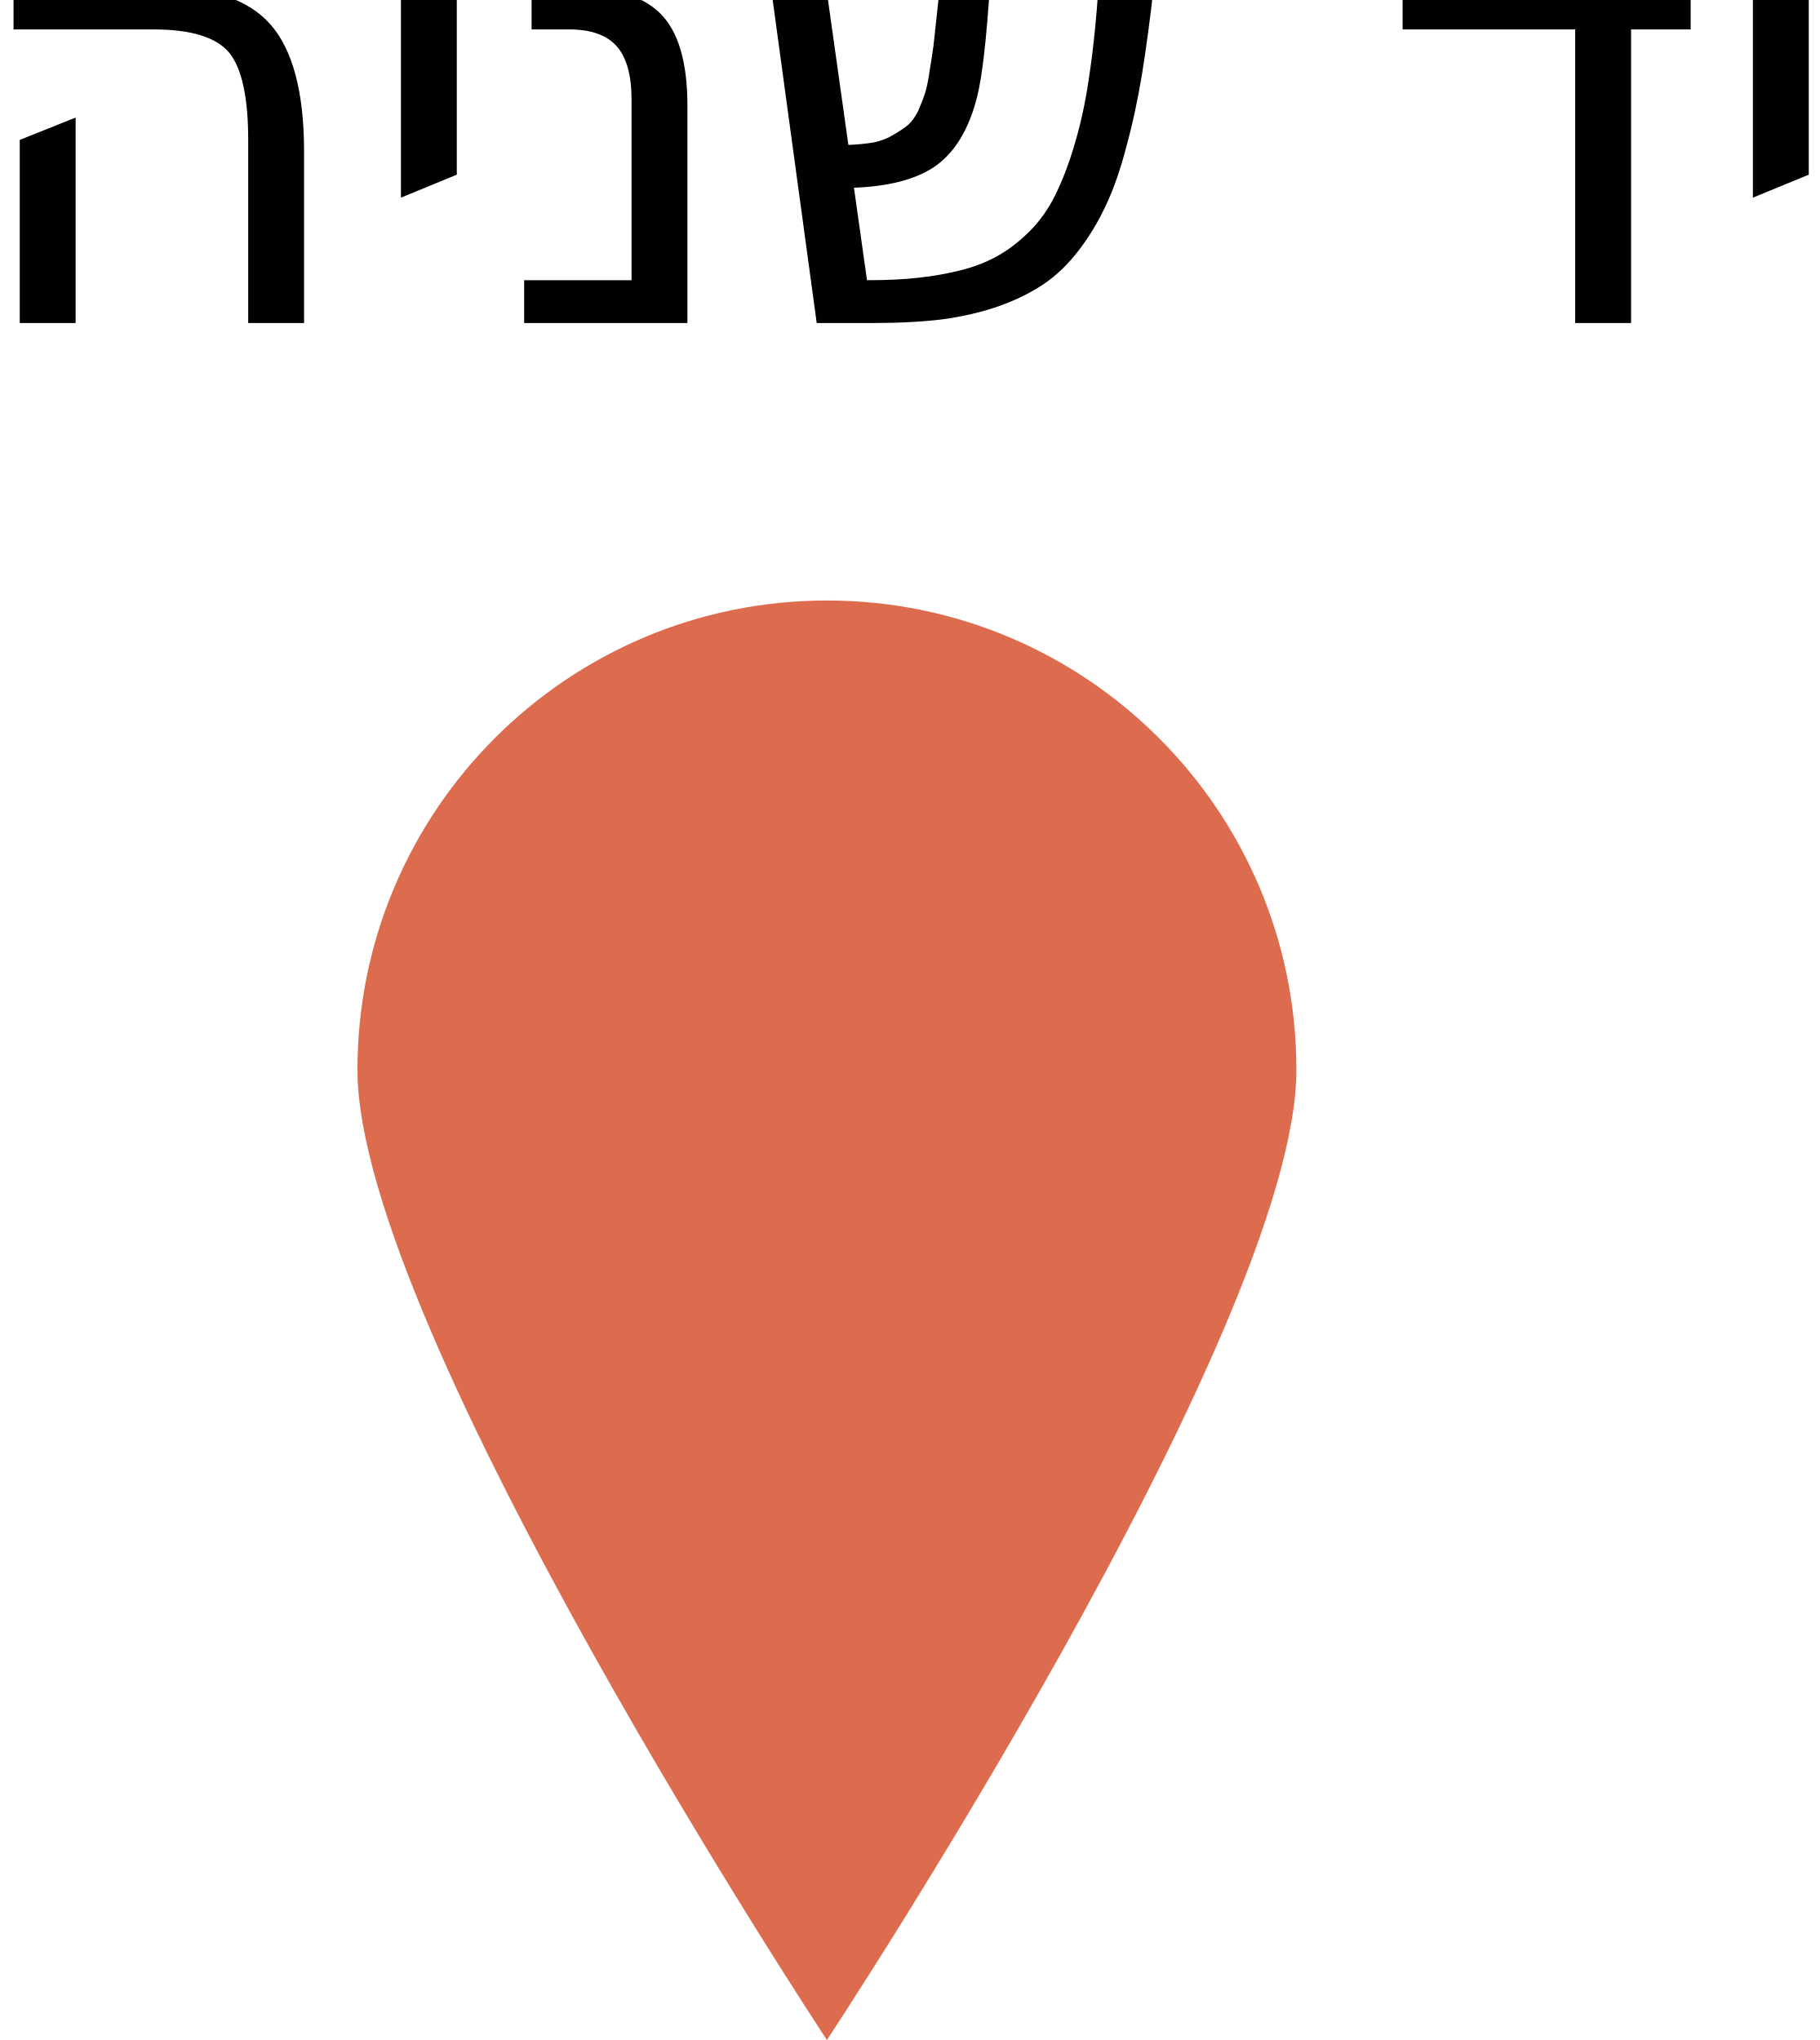
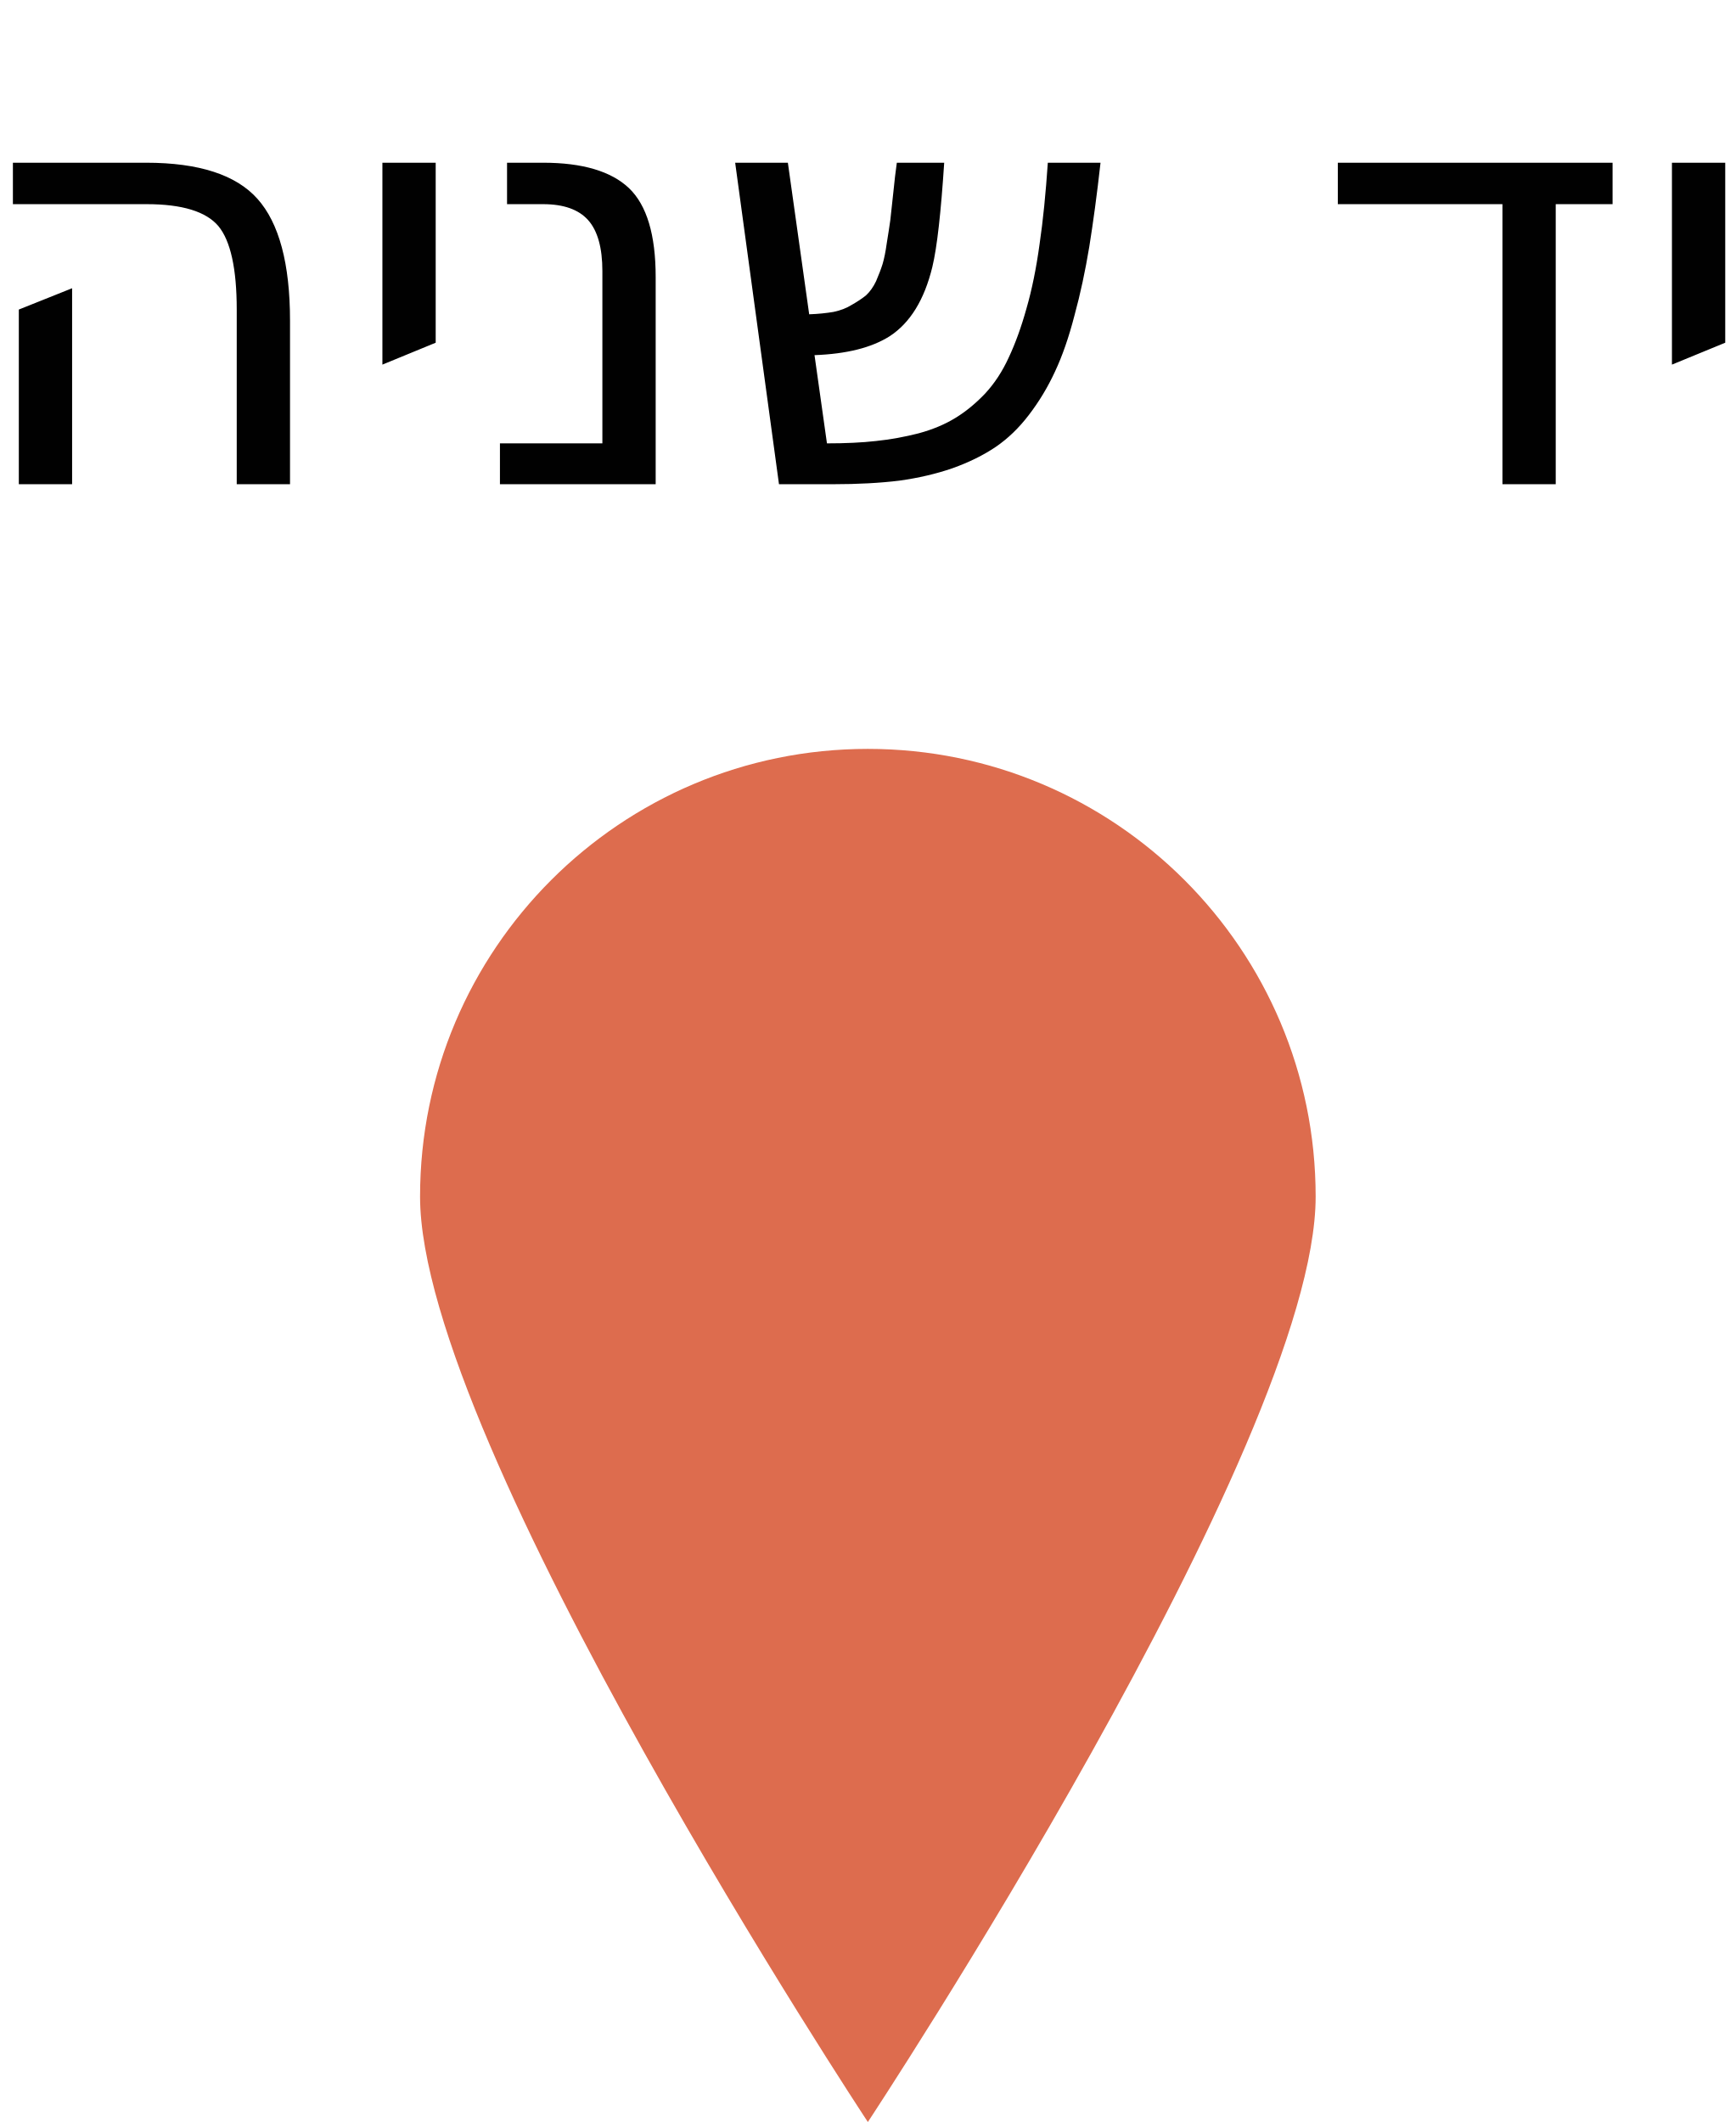
- <svg xmlns="http://www.w3.org/2000/svg" width="12.926mm" height="14.493mm" viewBox="0 0 45.8 51.353" id="svg3539" version="1.1">
+ <svg xmlns="http://www.w3.org/2000/svg" width="45.8" height="56" viewBox="0 0 45.8 56" id="svg3539" version="1.1">
  <defs id="defs3541" />
-   <g id="layer1" transform="translate(-204.9878,-458.1066)">
+   <g id="layer1" transform="translate(-204.9878,-453.4597)">
    <text id="text593" font-size="15.494" style="font-style:normal;font-variant:normal;font-weight:normal;font-stretch:normal;font-size:15.494px;line-height:125%;font-family:Alef;-inkscape-font-specification:'Alef, Normal';text-align:start;writing-mode:lr-tb;text-anchor:start;fill:#010101" x="203.921" y="466.239">יד שניה</text>
-     <path id="path595" d="m 237.616,485.039 c 0,6.526 -11.816,24.421 -11.816,24.421 0,0 -11.816,-17.895 -11.816,-24.421 0,-6.526 5.291,-11.816 11.816,-11.816 6.525,0 11.816,5.291 11.816,11.816 z" style="fill:#dd6c4e;fill-opacity:1" />
+     <path id="path595" d="m 239.704,485.039 c 0,6.526 -11.816,24.421 -11.816,24.421 0,0 -11.816,-17.895 -11.816,-24.421 0,-6.526 5.291,-11.816 11.816,-11.816 6.525,0 11.816,5.291 11.816,11.816 z" style="fill:#dd6c4e;fill-opacity:1" />
  </g>
</svg>
